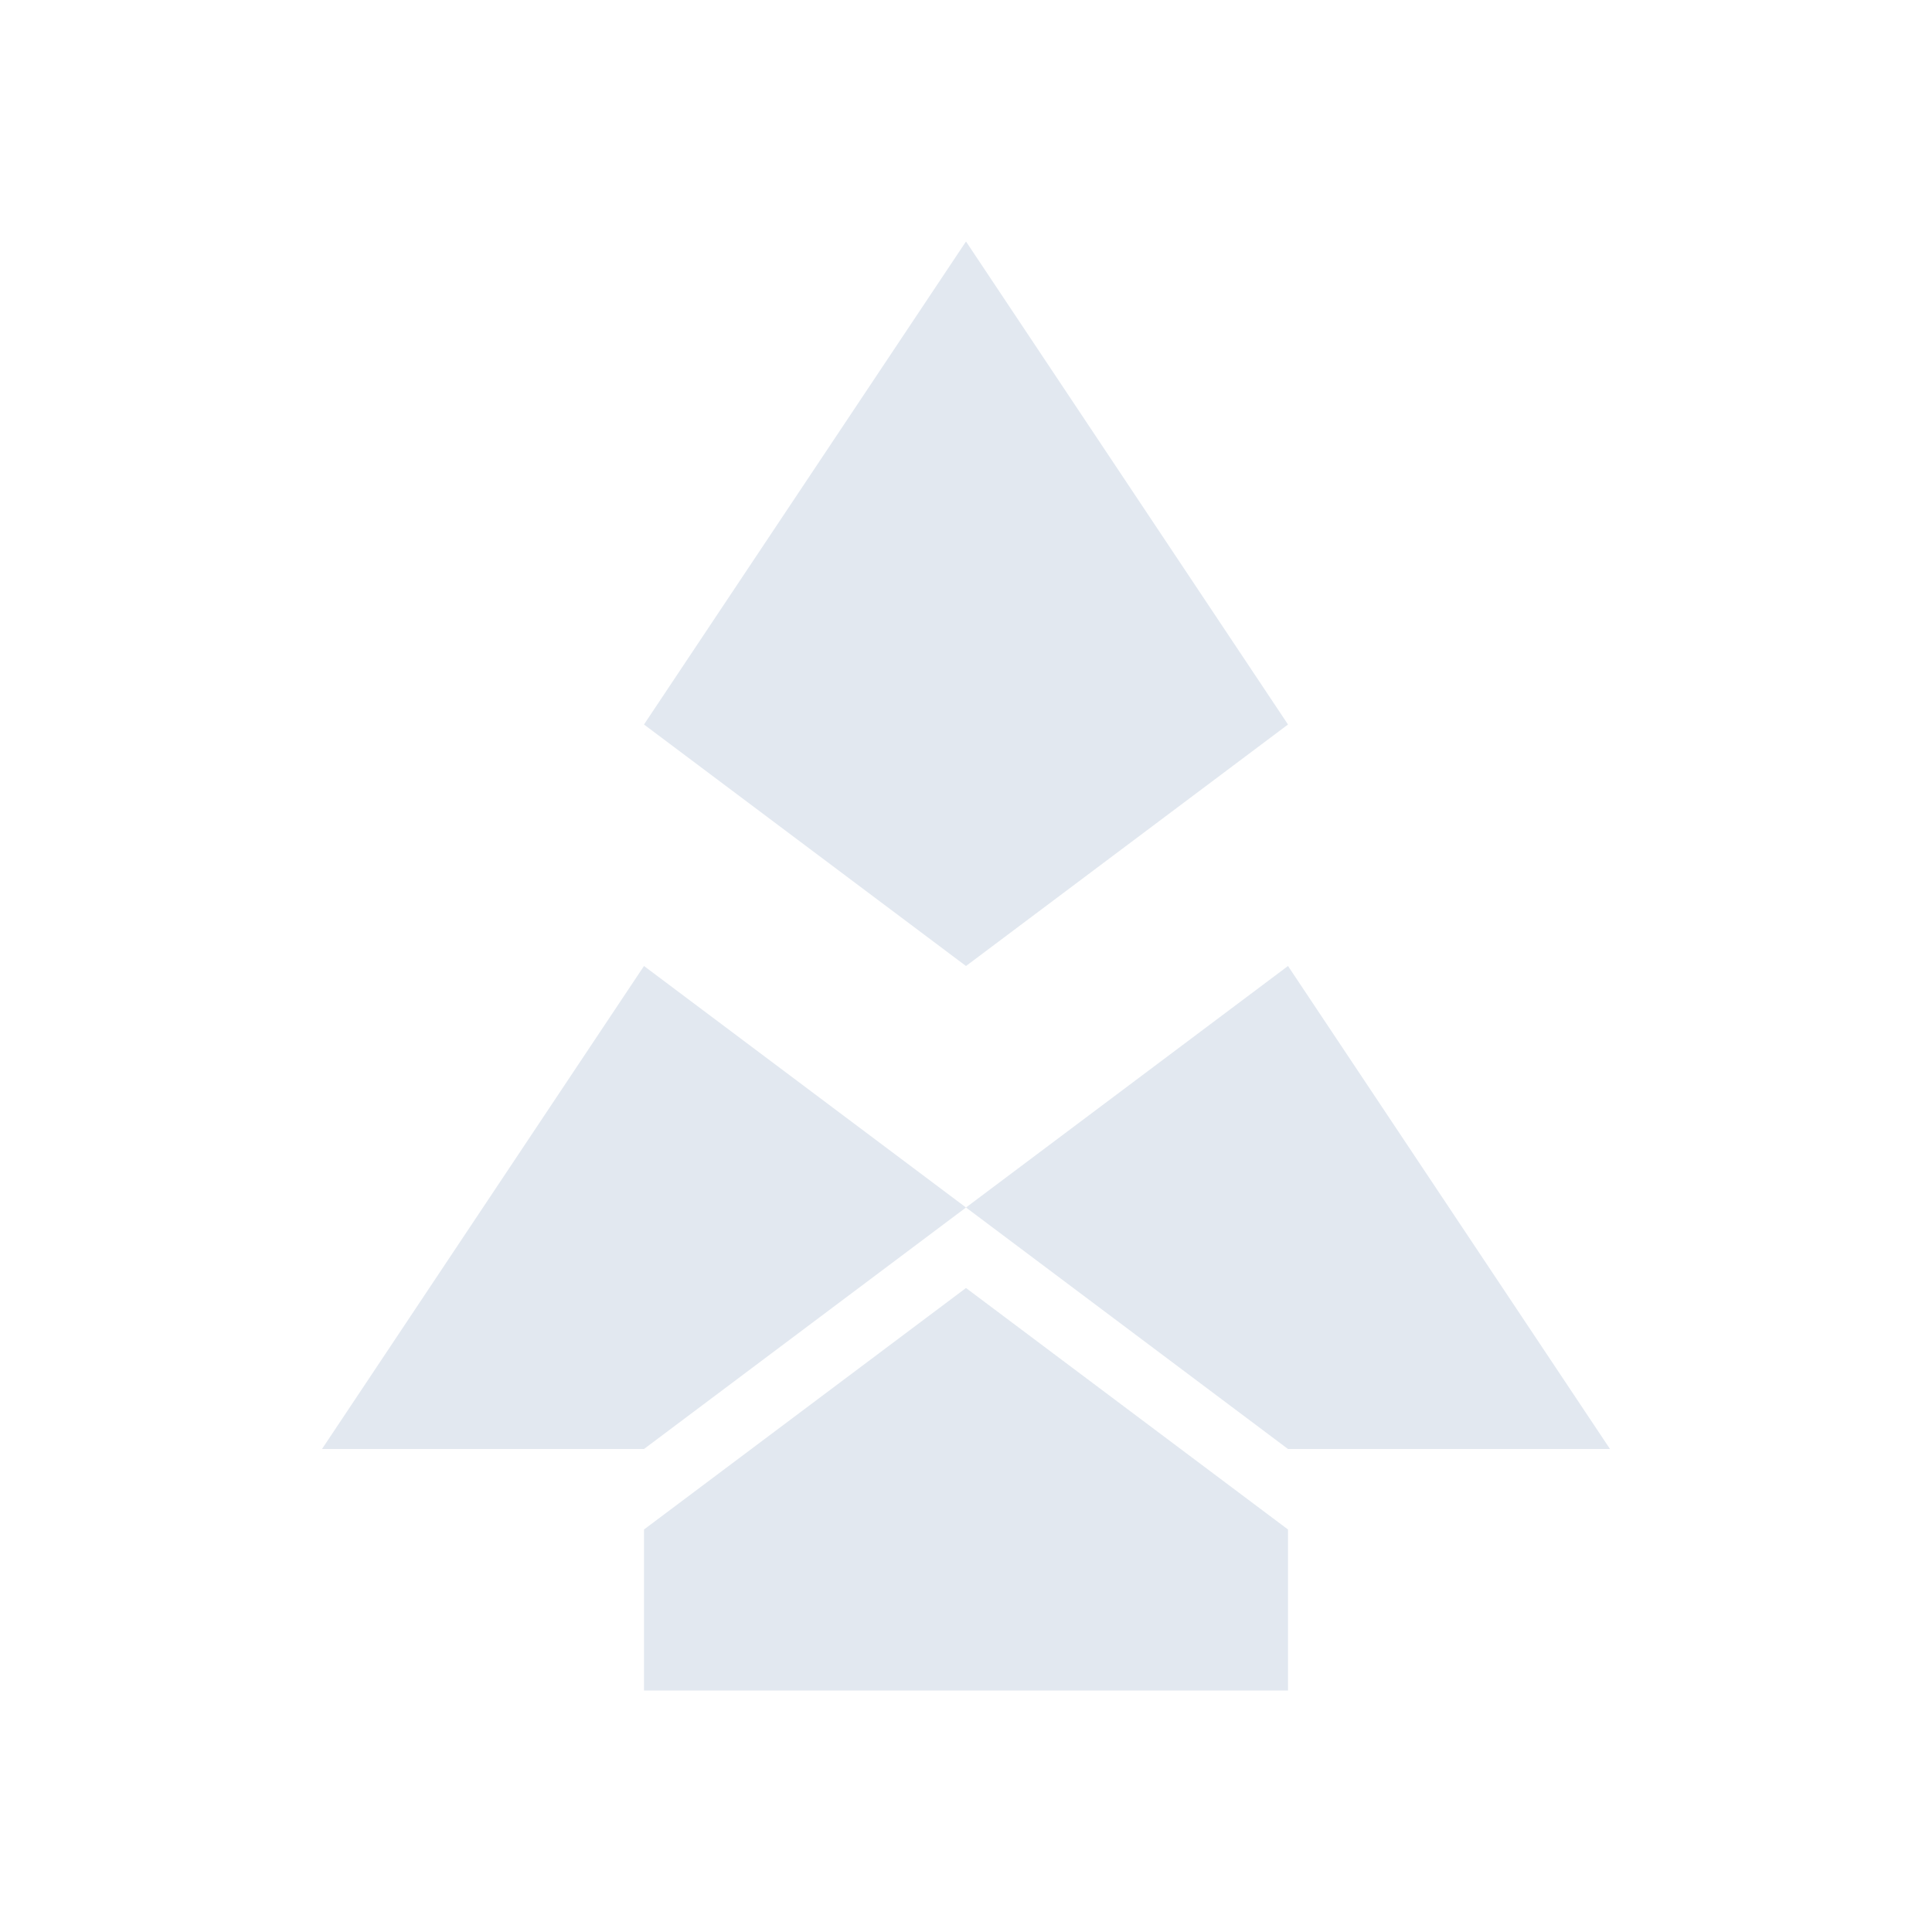
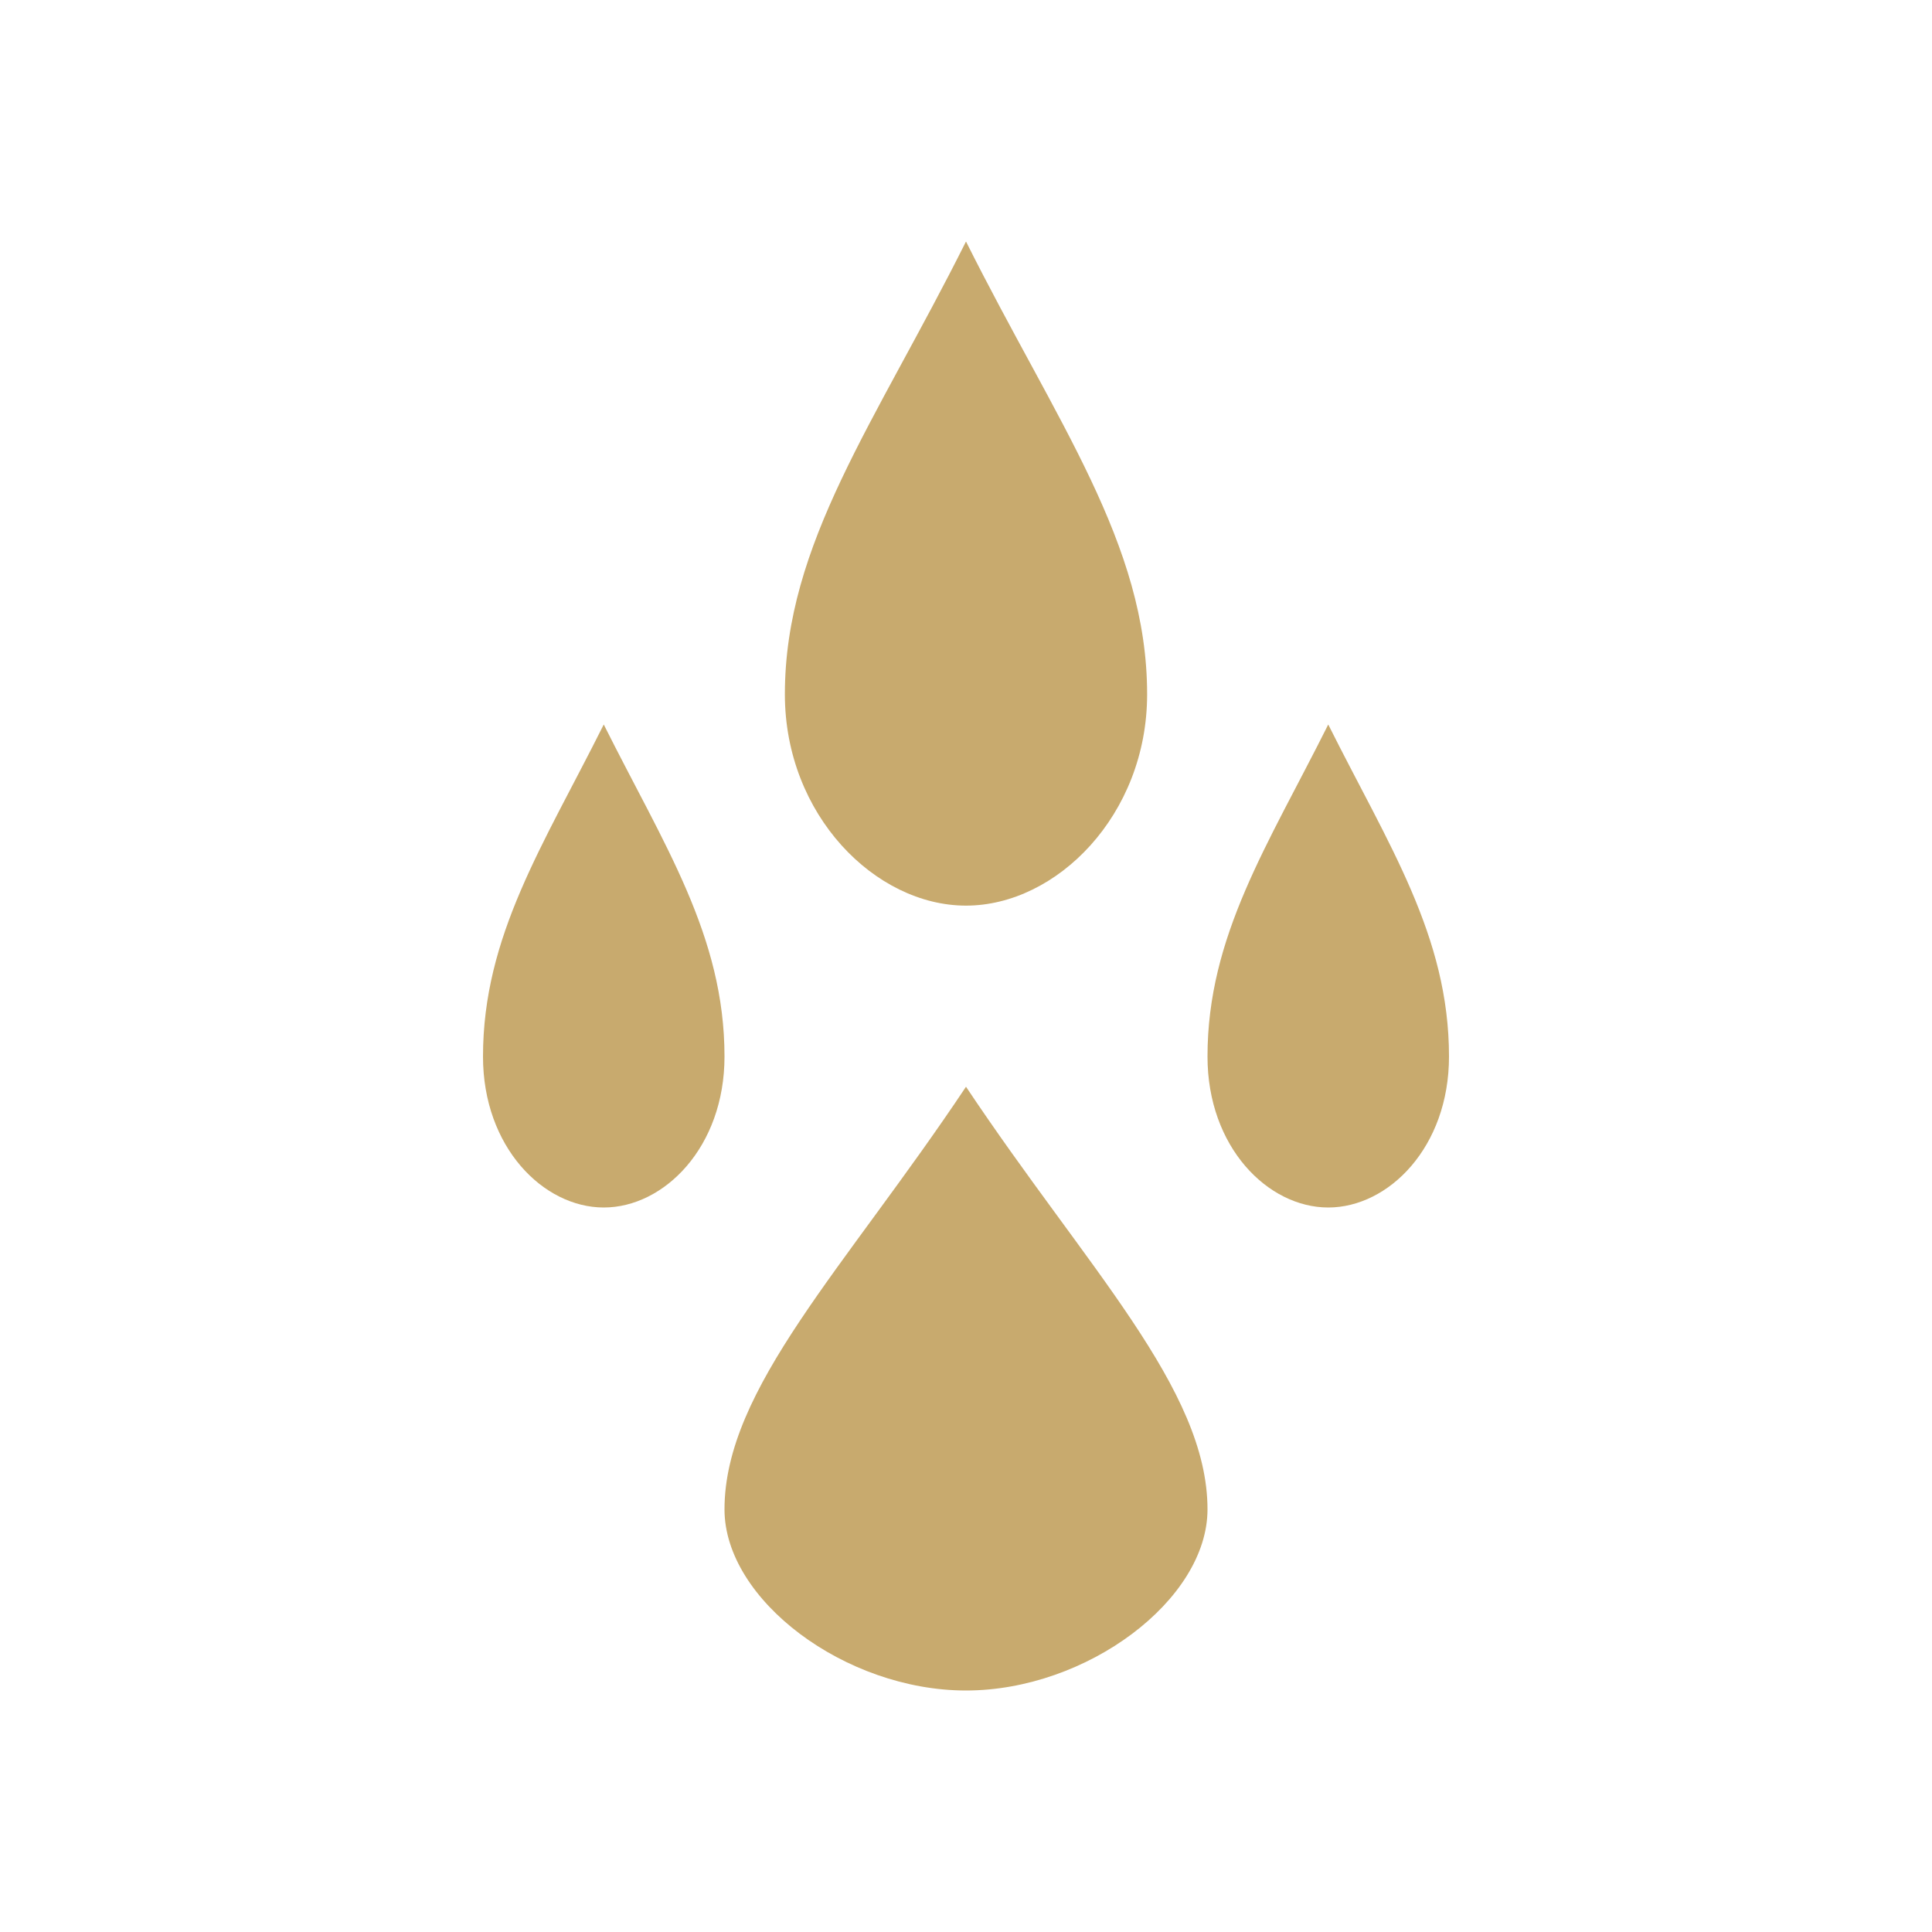
- <svg xmlns="http://www.w3.org/2000/svg" viewBox="0 0 24 24" fill="currentColor">
-   <path d="M12 3L8 9l4 3 4-3-4-6zm-4 9l-4 6h4l4-3-4-3zm8 0l-4 3 4 3h4l-4-6zm-4 4l-4 3v2h8v-2l-4-3z" fill="#e2e8f0" />
+ <svg xmlns="http://www.w3.org/2000/svg" viewBox="0 0 32 32">
+   <path d="M16 4c-1.5 3-3 5-3 7.5 0 2 1.5 3.5 3 3.5s3-1.5 3-3.5c0-2.5-1.5-4.5-3-7.5z" fill="#c8aa6e" />
+   <path d="M10 12c-1 2-2 3.5-2 5.5 0 1.5 1 2.5 2 2.5s2-1 2-2.5c0-2-1-3.5-2-5.5z" fill="#c8aa6e" />
+   <path d="M22 12c1 2 2 3.5 2 5.5 0 1.5-1 2.5-2 2.5s-2-1-2-2.5c0-2 1-3.5 2-5.5z" fill="#c8aa6e" />
+   <path d="M16 18c-2 3-4 5-4 7 0 1.5 2 3 4 3s4-1.5 4-3c0-2-2-4-4-7z" fill="#c8aa6e" />
</svg>
